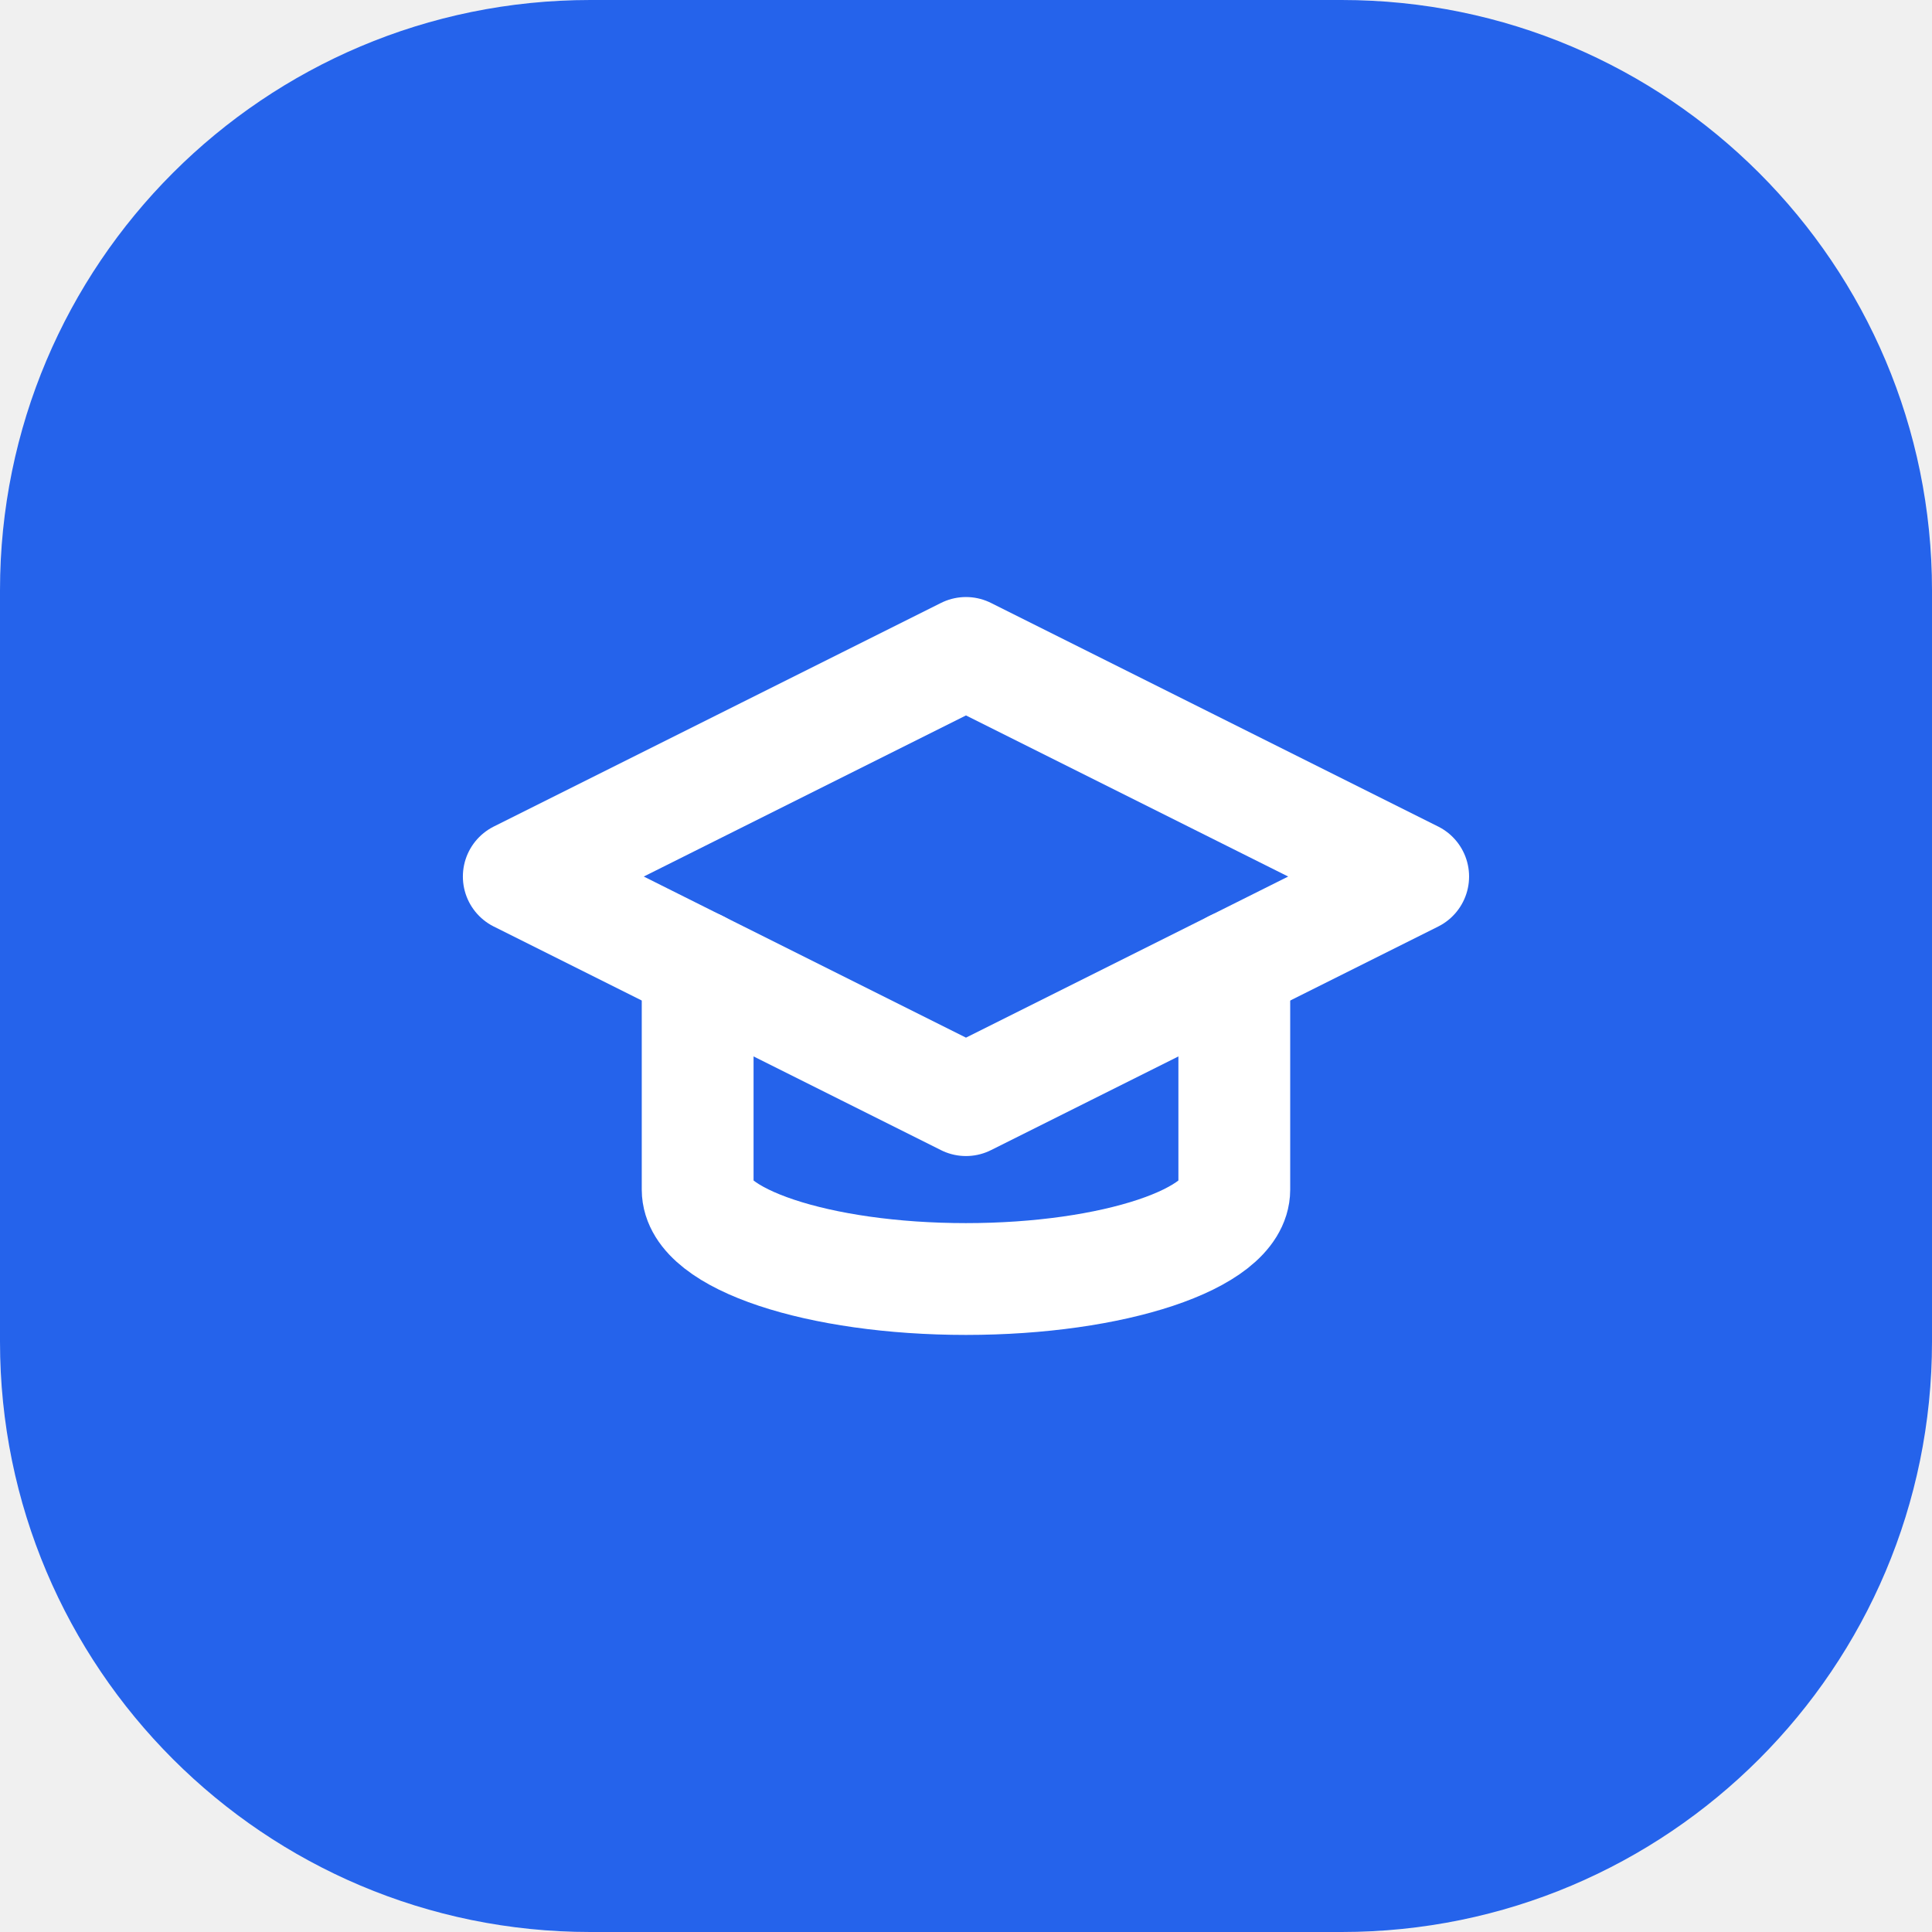
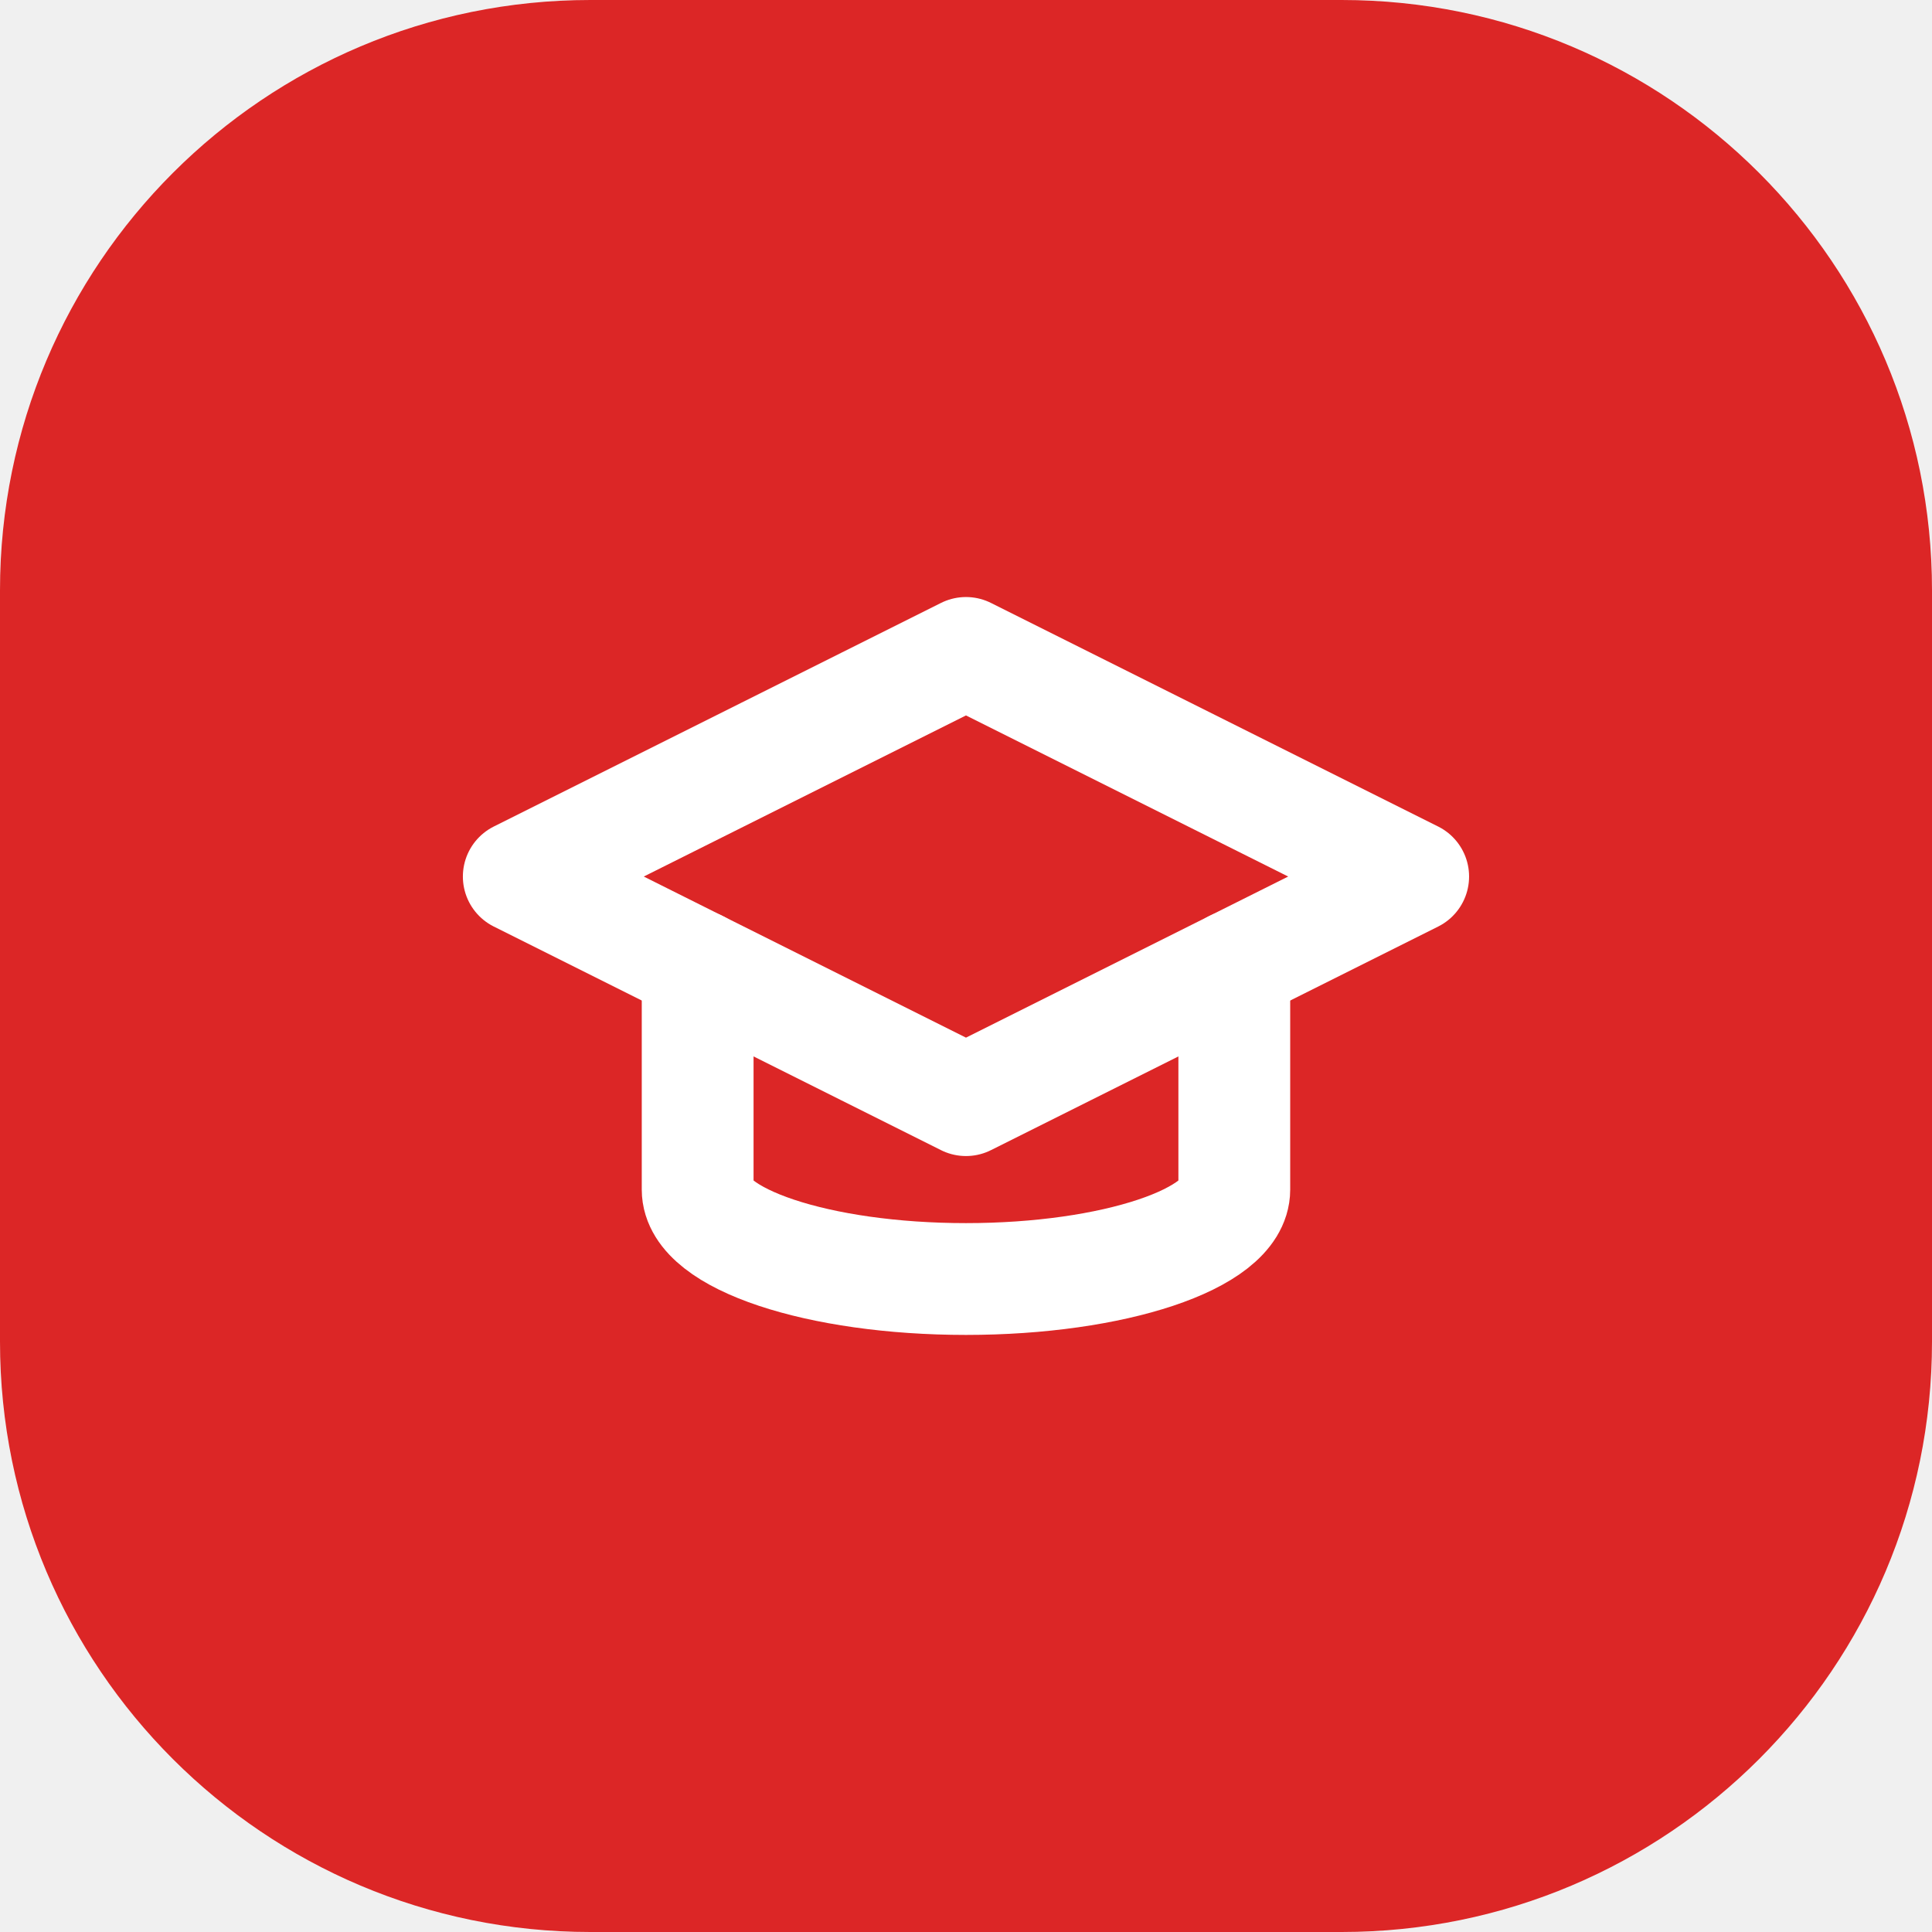
<svg xmlns="http://www.w3.org/2000/svg" viewBox="0 0 36 36">
-   <rect x="0" y="0" width="36" height="36" rx="11" fill="#2563eb" />
+   <rect x="0" y="0" width="36" height="36" rx="11" fill="#dc2626" />
  <g transform="translate(8,8) scale(0.8333)" stroke="#ffffff" stroke-width="2.5" fill="none" stroke-linecap="round" stroke-linejoin="round">
    <path d="M22 10 12 5 2 10l10 5 10-5Z" />
    <path d="M6 12v5c0 1.1 2.7 2 6 2s6-.9 6-2v-5" />
  </g>
</svg>
